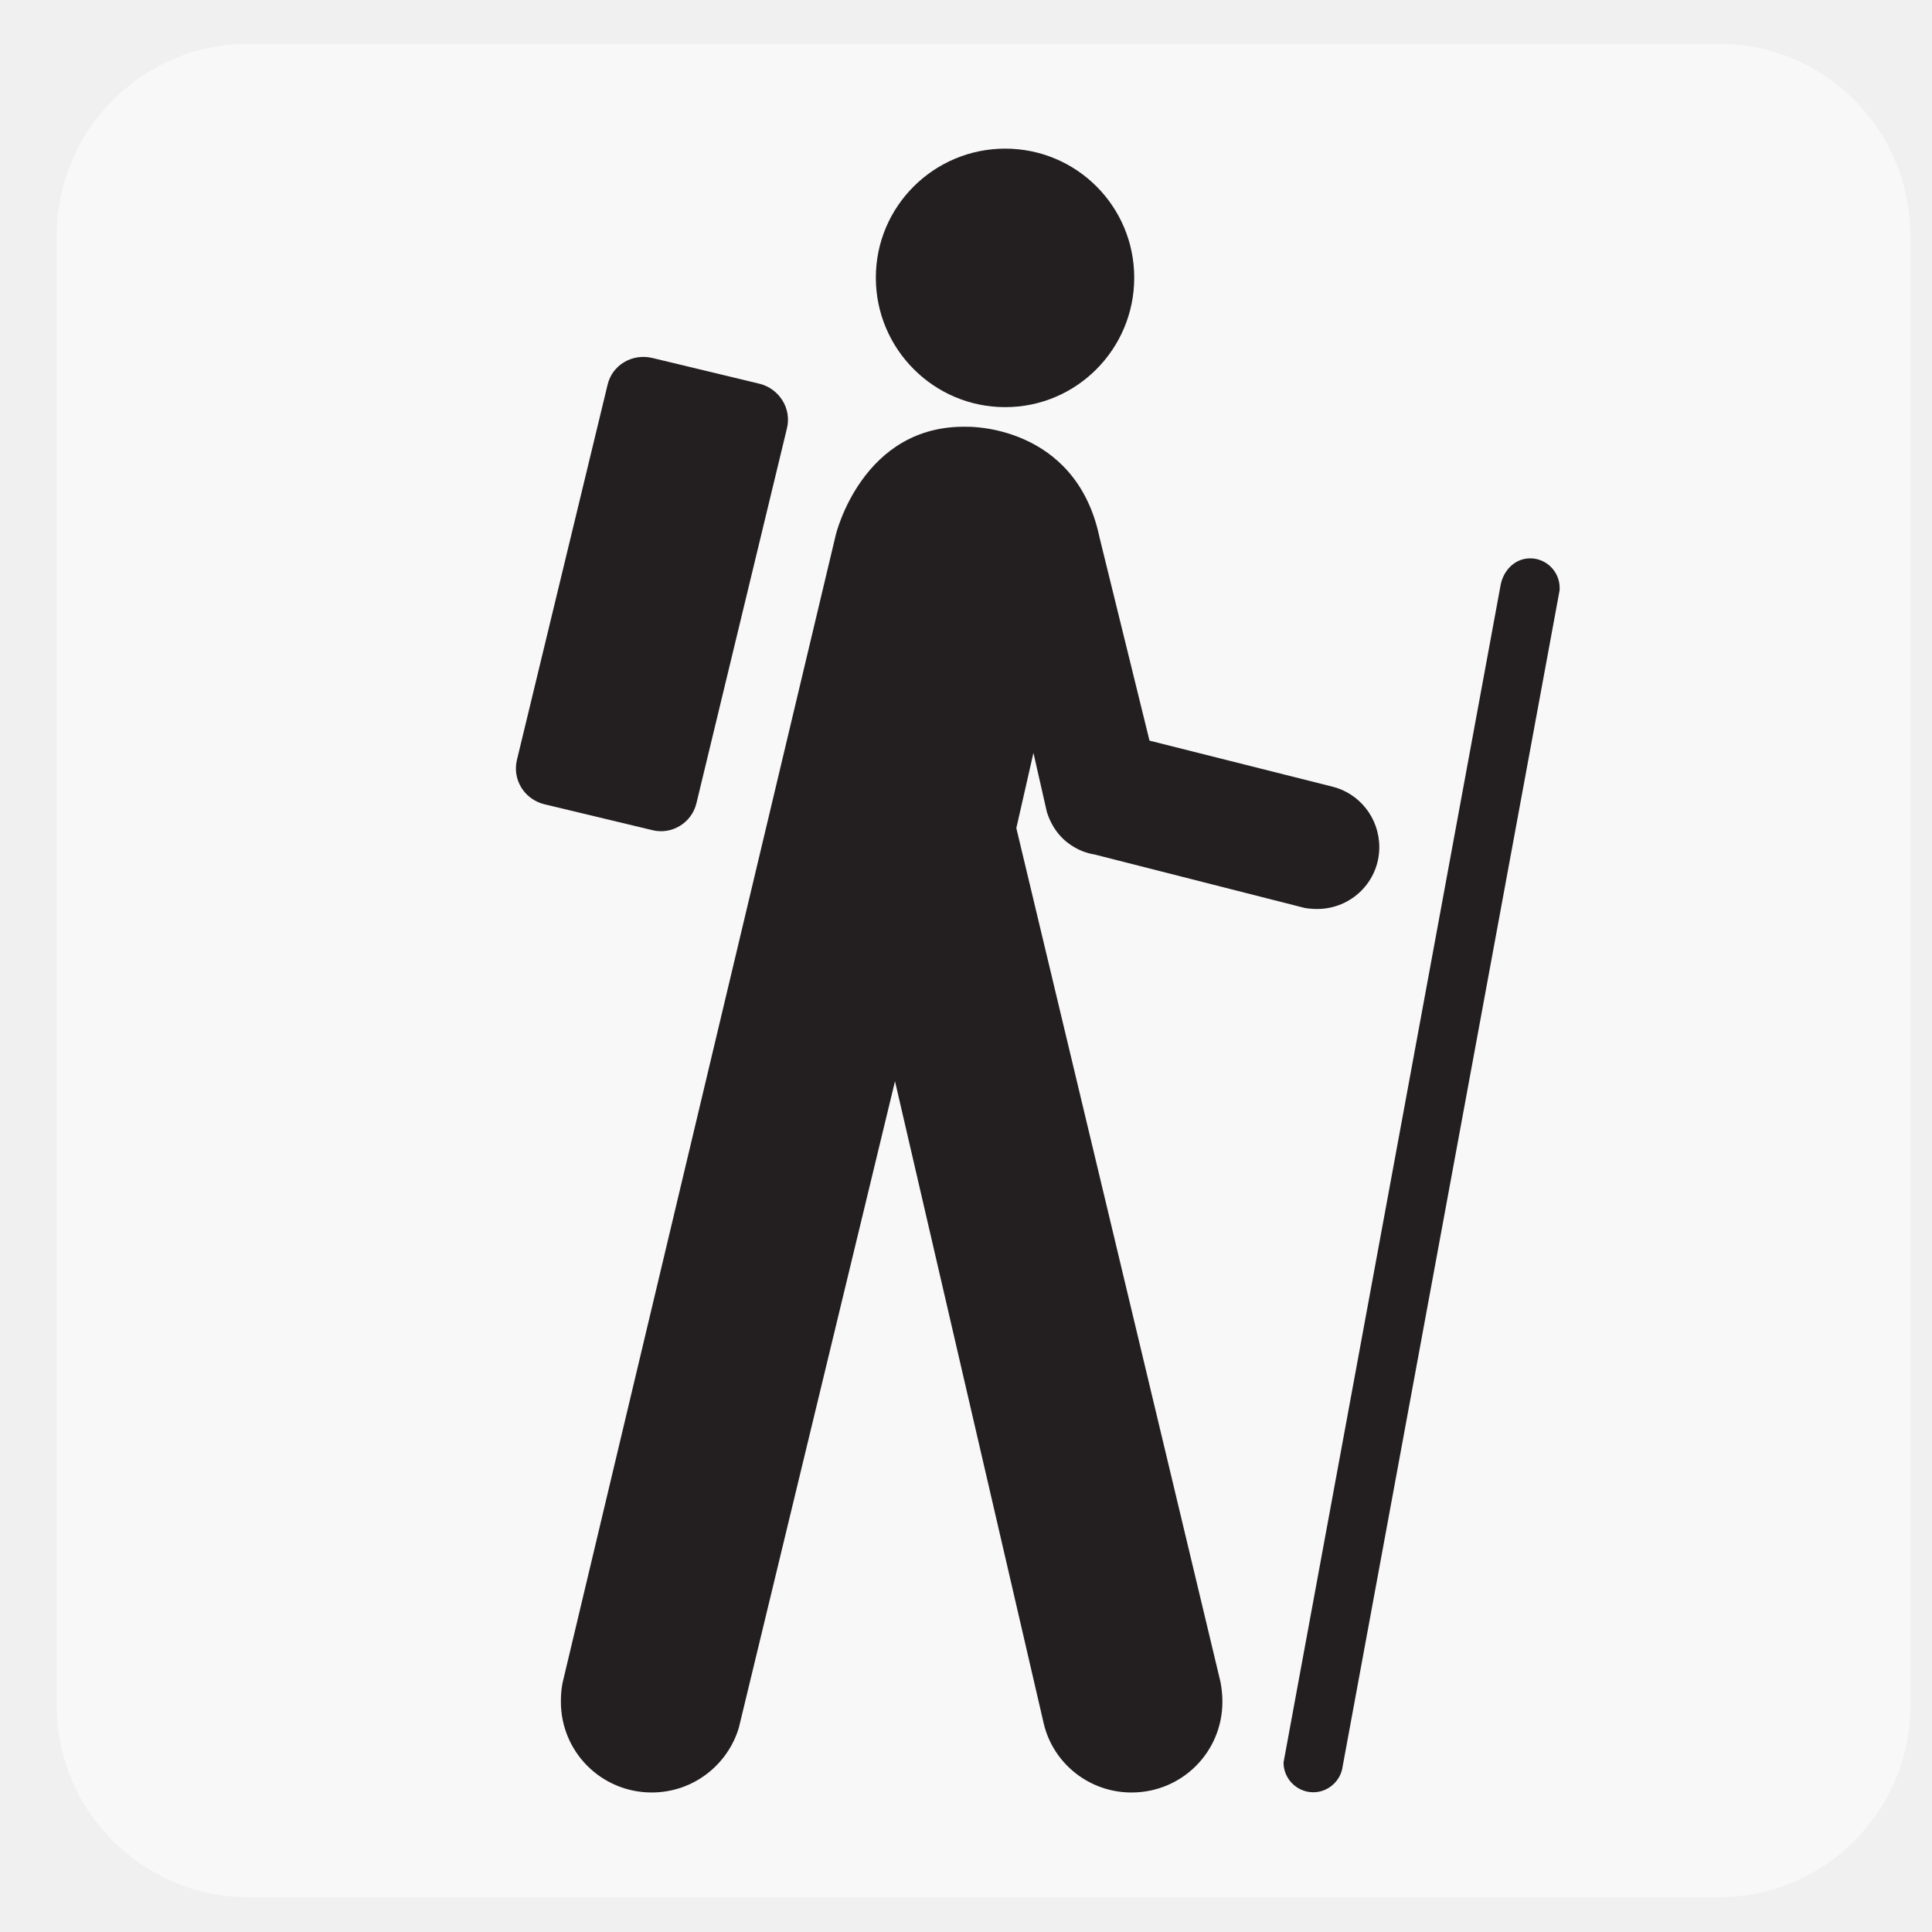
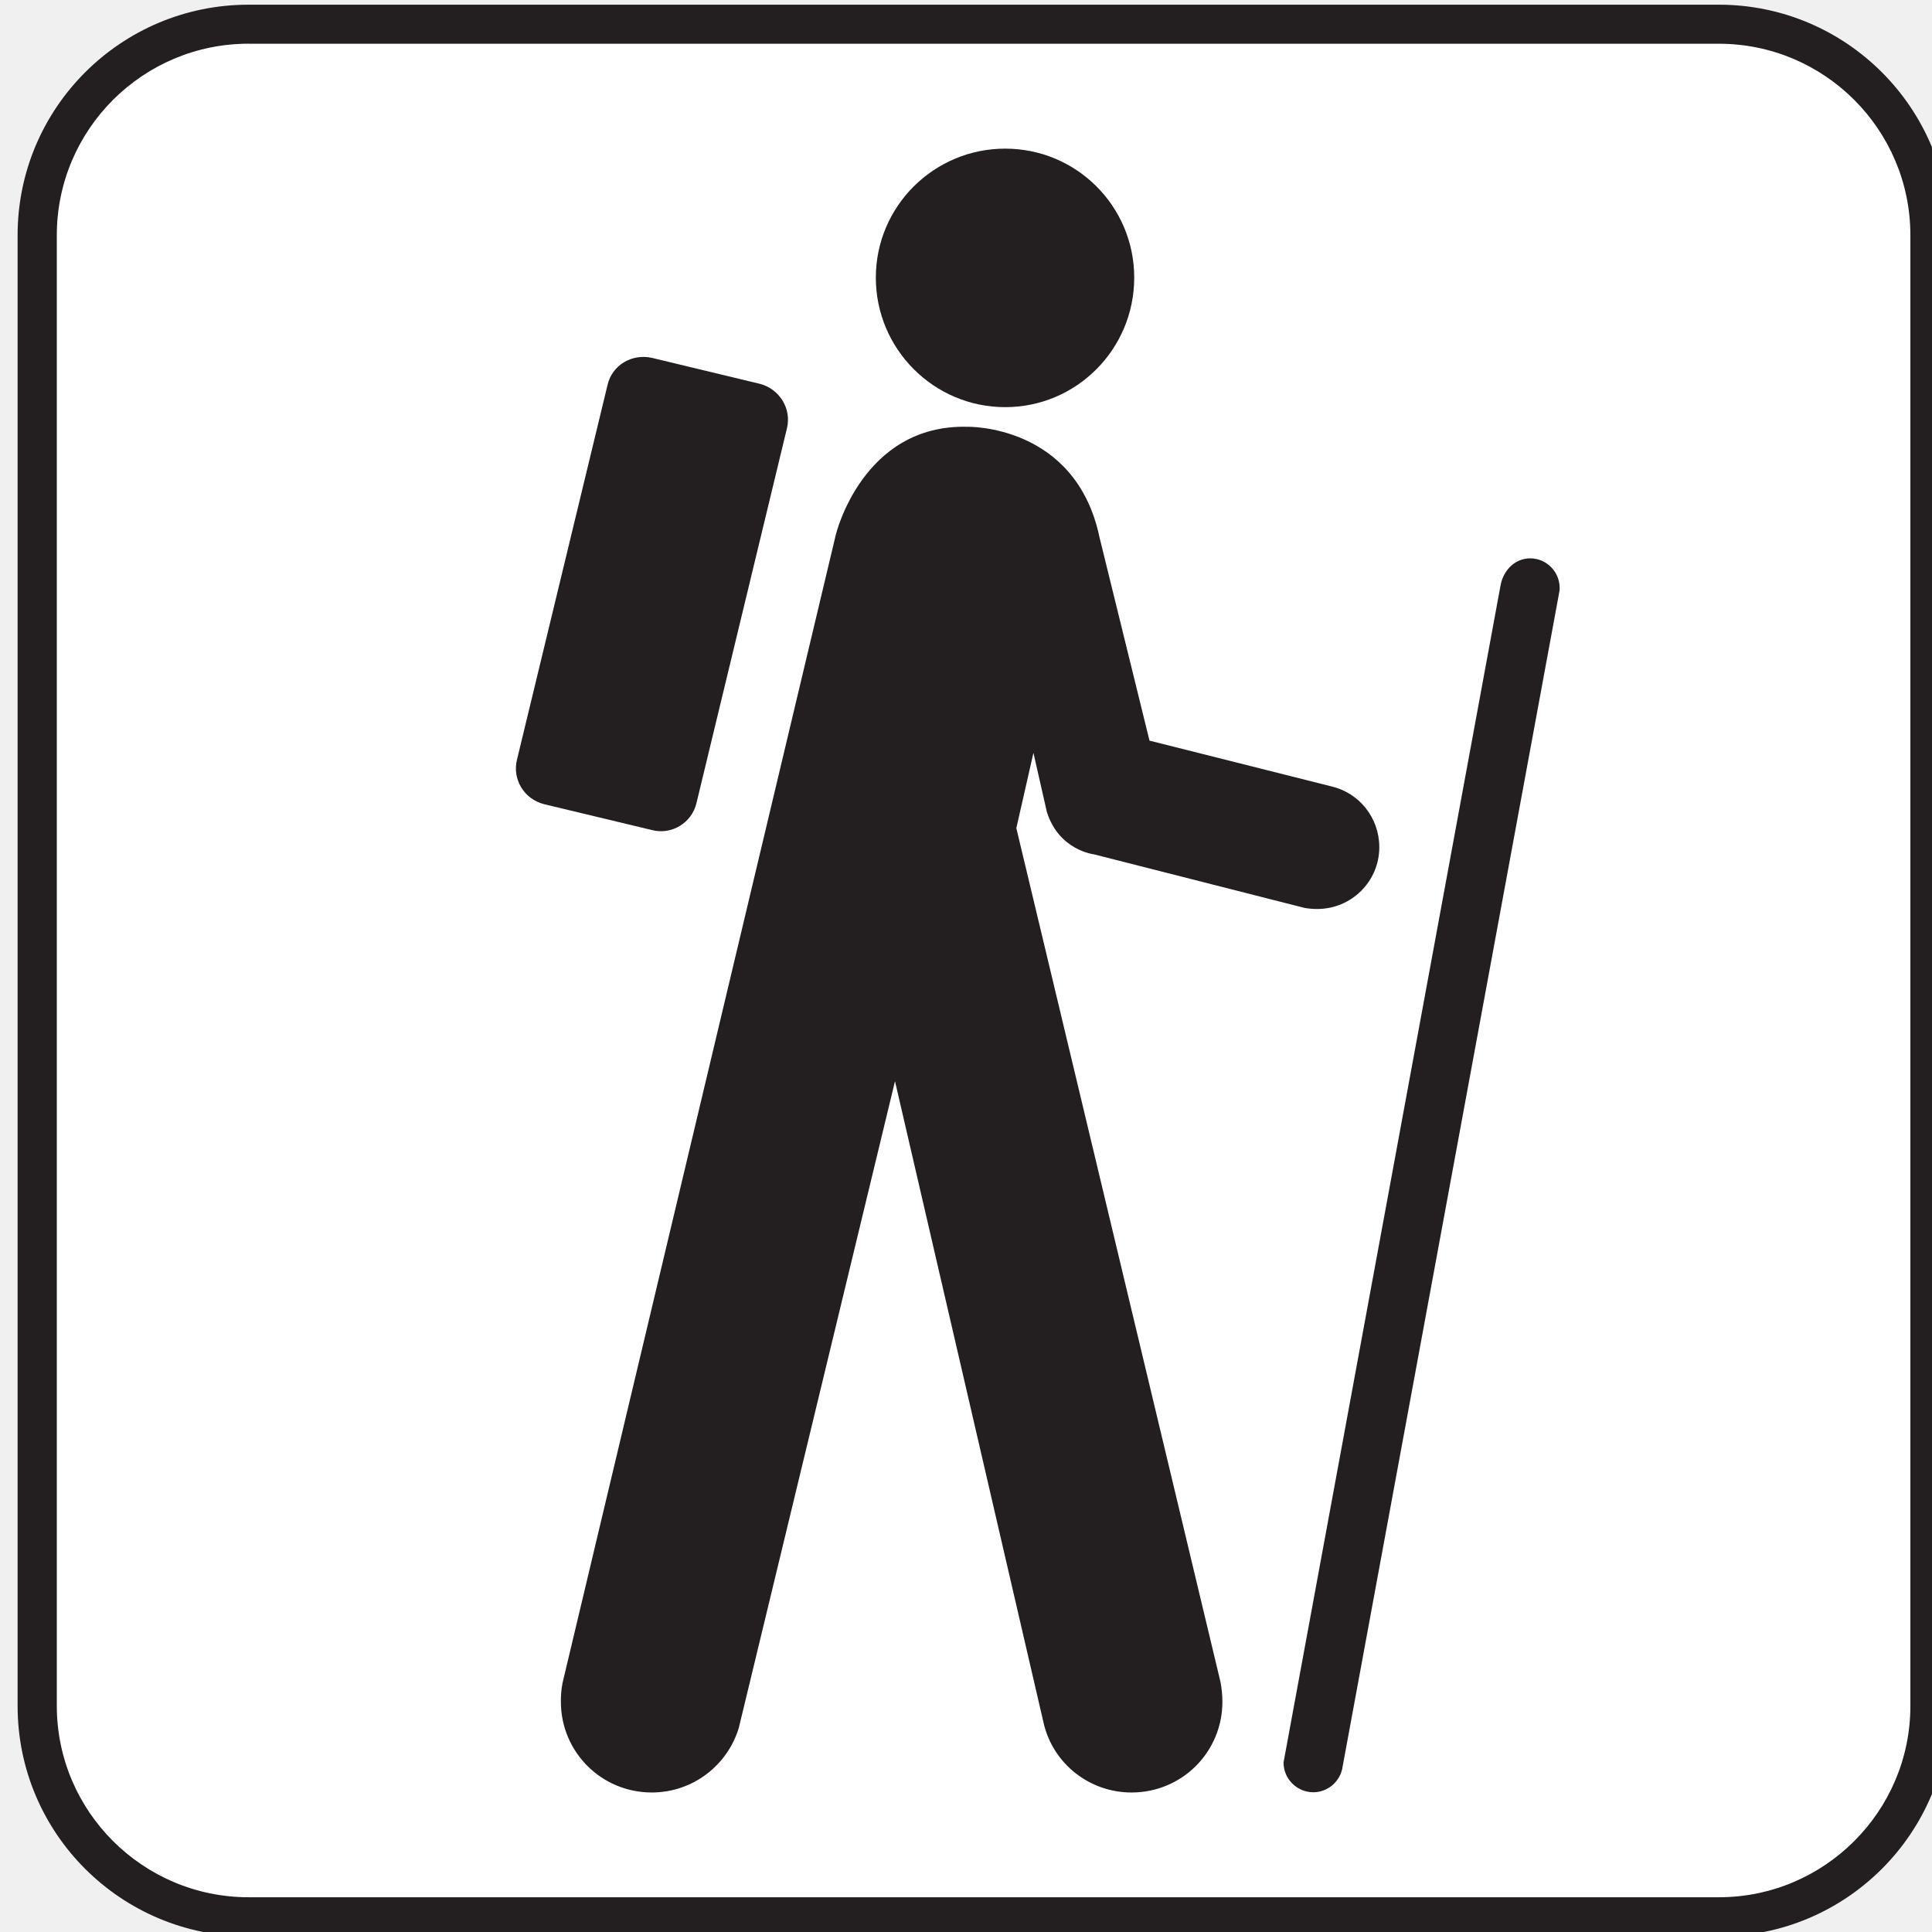
<svg xmlns="http://www.w3.org/2000/svg" id="Layer_1" style="enable-background:new -0.258 -0.548 123.547 123.539; background-color: transparent" xml:space="preserve" viewBox="-0.258 -0.548 123.547 123.539" version="1.1" y="0px" x="0px">
  <g>
-     <path style="fill:transparent" d="m109.66 123.28c8.125 0 14.742-6.586 14.742-14.742v-94.044c0-8.148-6.617-14.742-14.742-14.742h-94.019c-8.156 0-14.773 6.594-14.773 14.742v94.047c0 8.156 6.617 14.742 14.773 14.742h94.019z" />
-     <path style="fill:#FFFFFF" fill-opacity="50%" d="m15.641 2.246c-6.766 0-12.266 5.492-12.266 12.25v94.047c0 6.734 5.5 12.234 12.266 12.234h94.016c6.758 0 12.25-5.5 12.25-12.234v-94.044c0-6.758-5.492-12.25-12.25-12.25h-94.019z" />
+     <path style="fill:#231F20" d="m109.66 123.28c8.125 0 14.742-6.586 14.742-14.742v-94.044c0-8.148-6.617-14.742-14.742-14.742h-94.019c-8.156 0-14.773 6.594-14.773 14.742v94.047c0 8.156 6.617 14.742 14.773 14.742h94.019z" />
+     <path style="fill:#FFFFFF" d="m15.641 2.246c-6.766 0-12.266 5.492-12.266 12.25v94.047c0 6.734 5.5 12.234 12.266 12.234h94.016c6.758 0 12.25-5.5 12.25-12.234v-94.044c0-6.758-5.492-12.25-12.25-12.25h-94.019z" />
    <path style="fill:#231F20" d="m64.023 25.488c4.562 0 8.25-3.711 8.25-8.281 0-4.562-3.688-8.25-8.25-8.25s-8.273 3.688-8.273 8.25c0 4.57 3.711 8.281 8.273 8.281z" />
    <path style="fill:#231F20" d="m50.062 26.855c0.32-1.273-0.484-2.539-1.734-2.859l-6.883-1.656c-1.289-0.297-2.562 0.461-2.852 1.727l-5.788 23.953c-0.32 1.273 0.461 2.539 1.734 2.859l6.906 1.656c1.25 0.32 2.539-0.461 2.836-1.734l5.781-23.946z" />
    <path style="fill:#231F20" d="m81.844 112.04c0 0.047-0.023 0.094-0.023 0.117 0 1.055 0.859 1.906 1.906 1.906 0.953 0 1.758-0.734 1.875-1.656l13.875-75.219v-0.148c0-1.023-0.836-1.883-1.883-1.883-0.953 0-1.688 0.734-1.883 1.664l-13.867 75.216z" />
    <path style="fill:#231F20" d="m35.711 107.1c-0.078 0.391-0.102 0.781-0.102 1.172 0 3.219 2.594 5.805 5.812 5.805 2.641 0 4.859-1.758 5.57-4.148l9.984-41.336 9.516 41.094c0.609 2.539 2.906 4.391 5.609 4.391 3.227 0 5.812-2.586 5.812-5.805 0-0.445-0.047-0.859-0.125-1.273l-13.053-54.592 1.094-4.812 0.859 3.781c0.781 2.469 3.023 2.711 3.023 2.711l13.453 3.422c0.266 0.047 0.539 0.07 0.805 0.07 2.195 0 3.977-1.758 3.977-3.953 0-1.883-1.289-3.469-3.047-3.883l-11.648-2.93-3.195-12.992c-1.516-7.25-8.445-7.078-8.445-7.078-6.734-0.172-8.422 6.914-8.422 6.914l-17.477 73.432z" />
  </g>
</svg>
